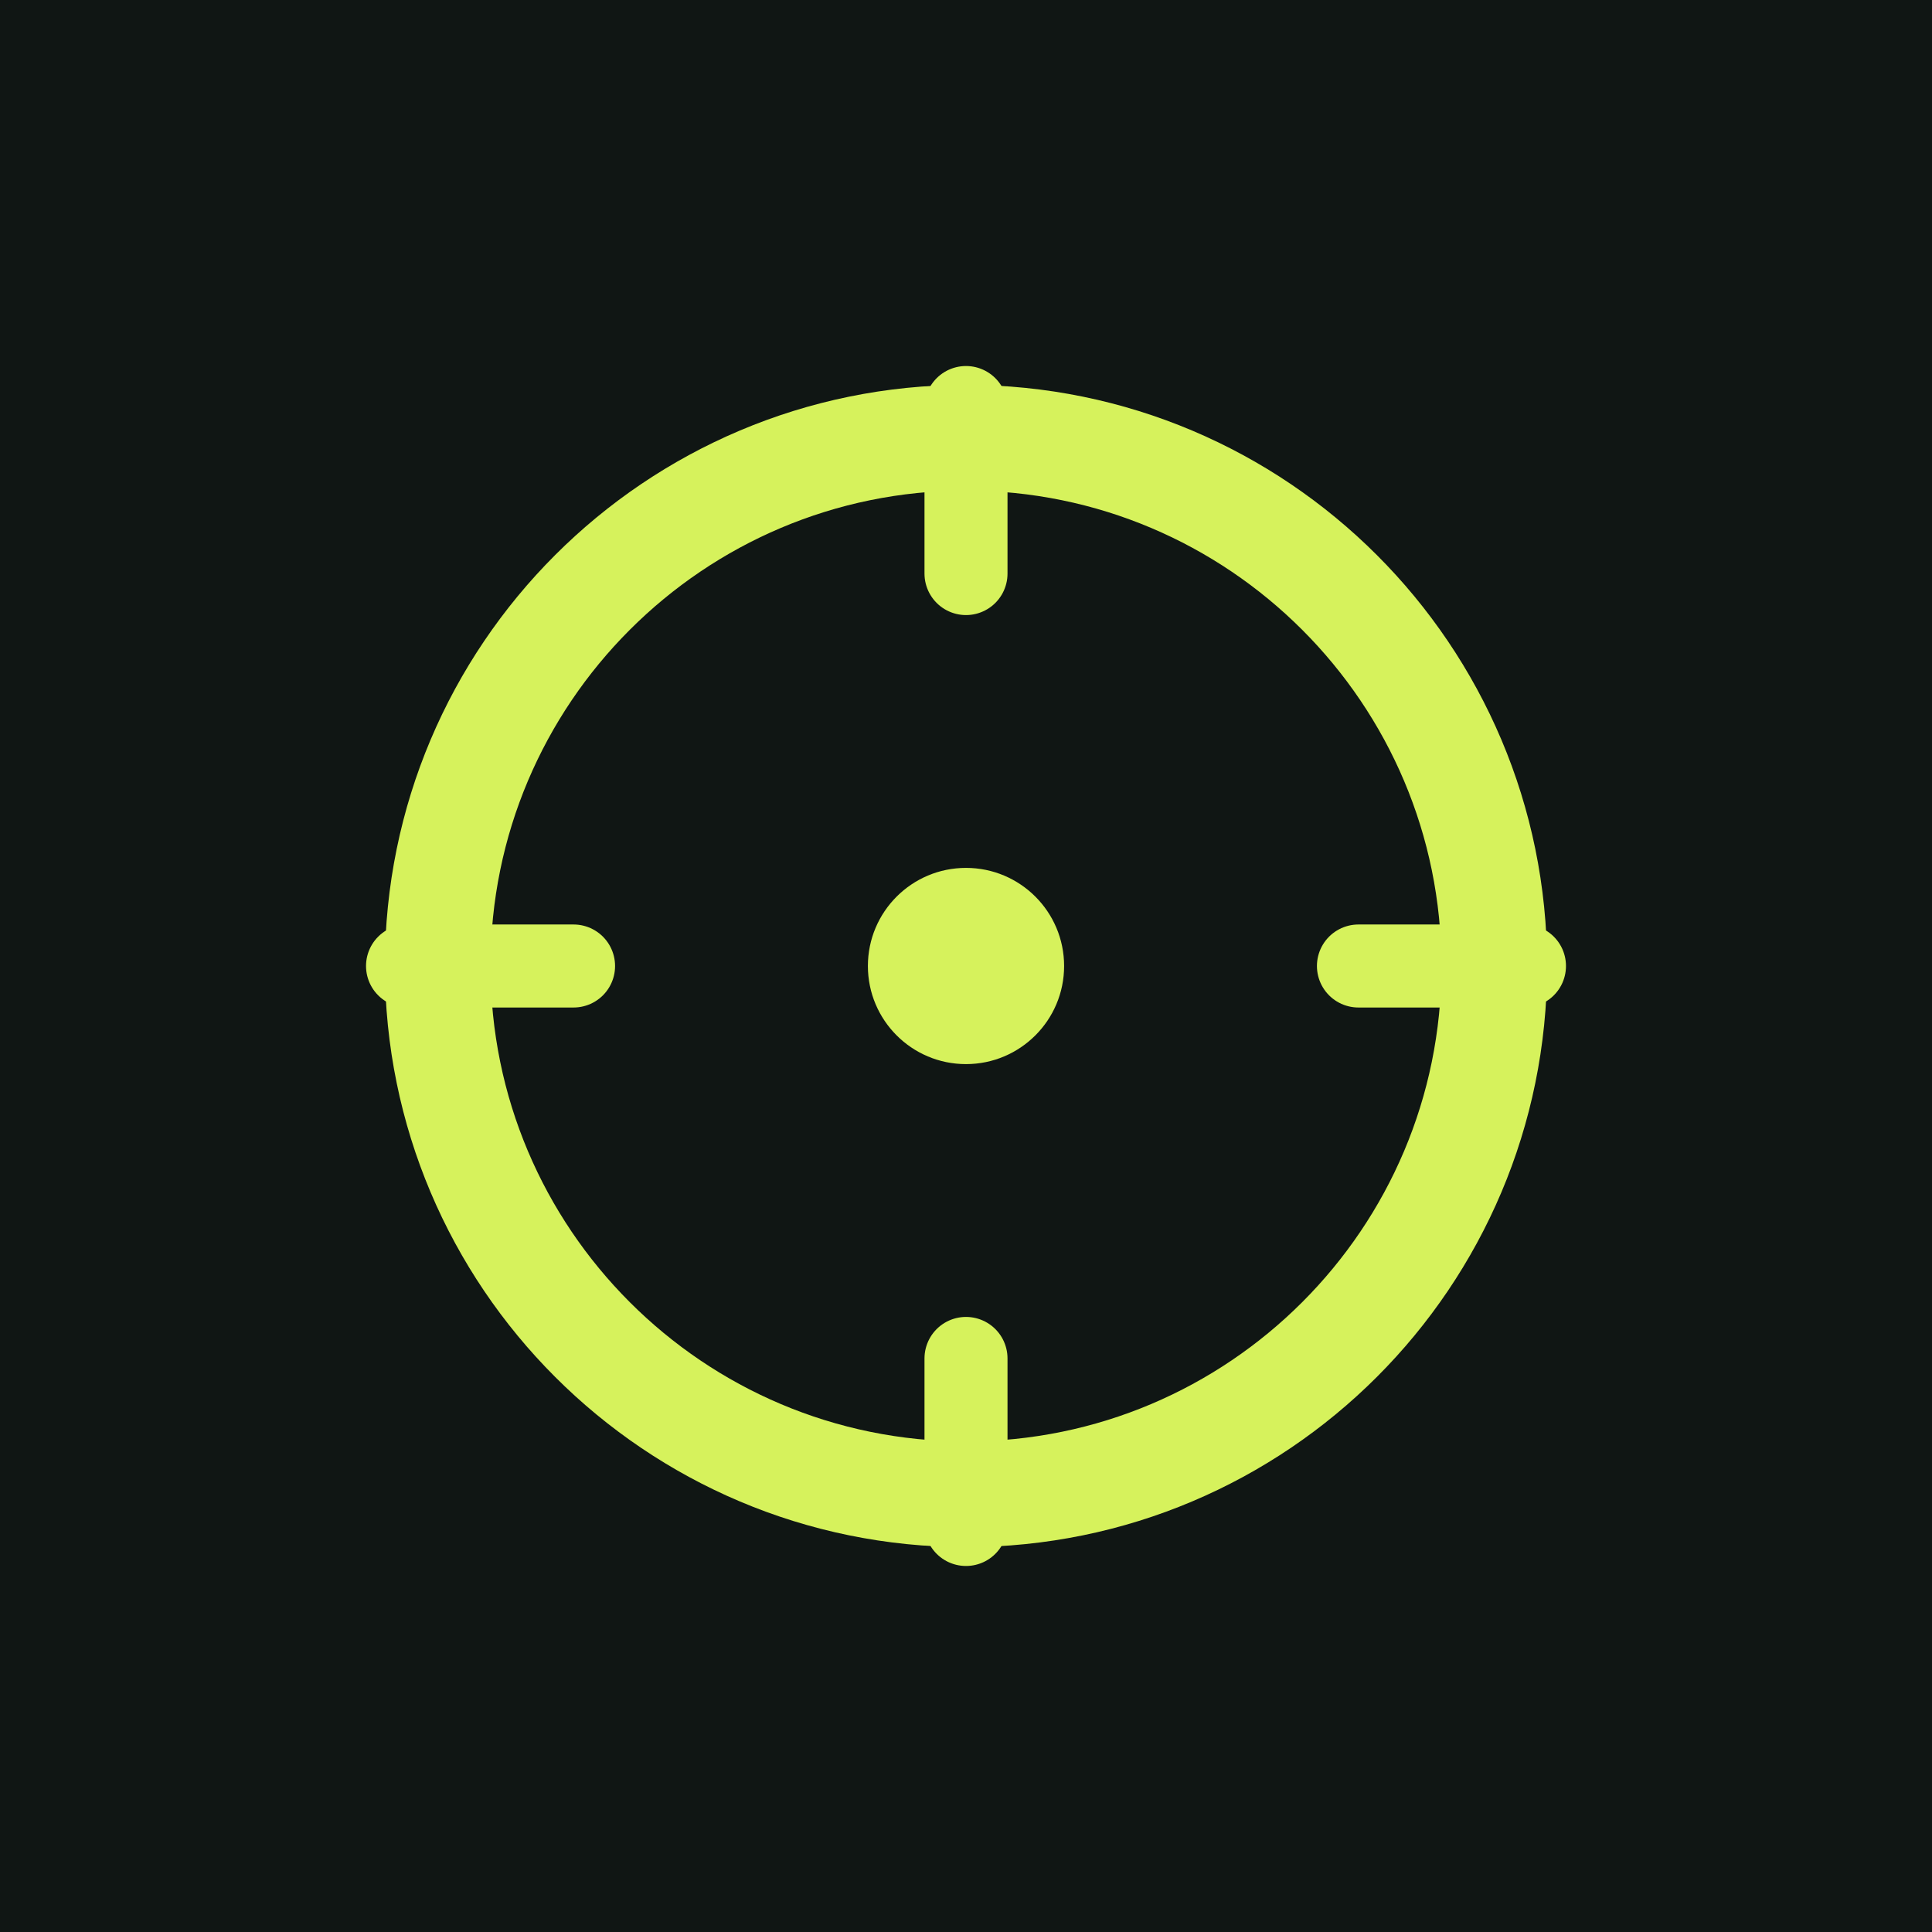
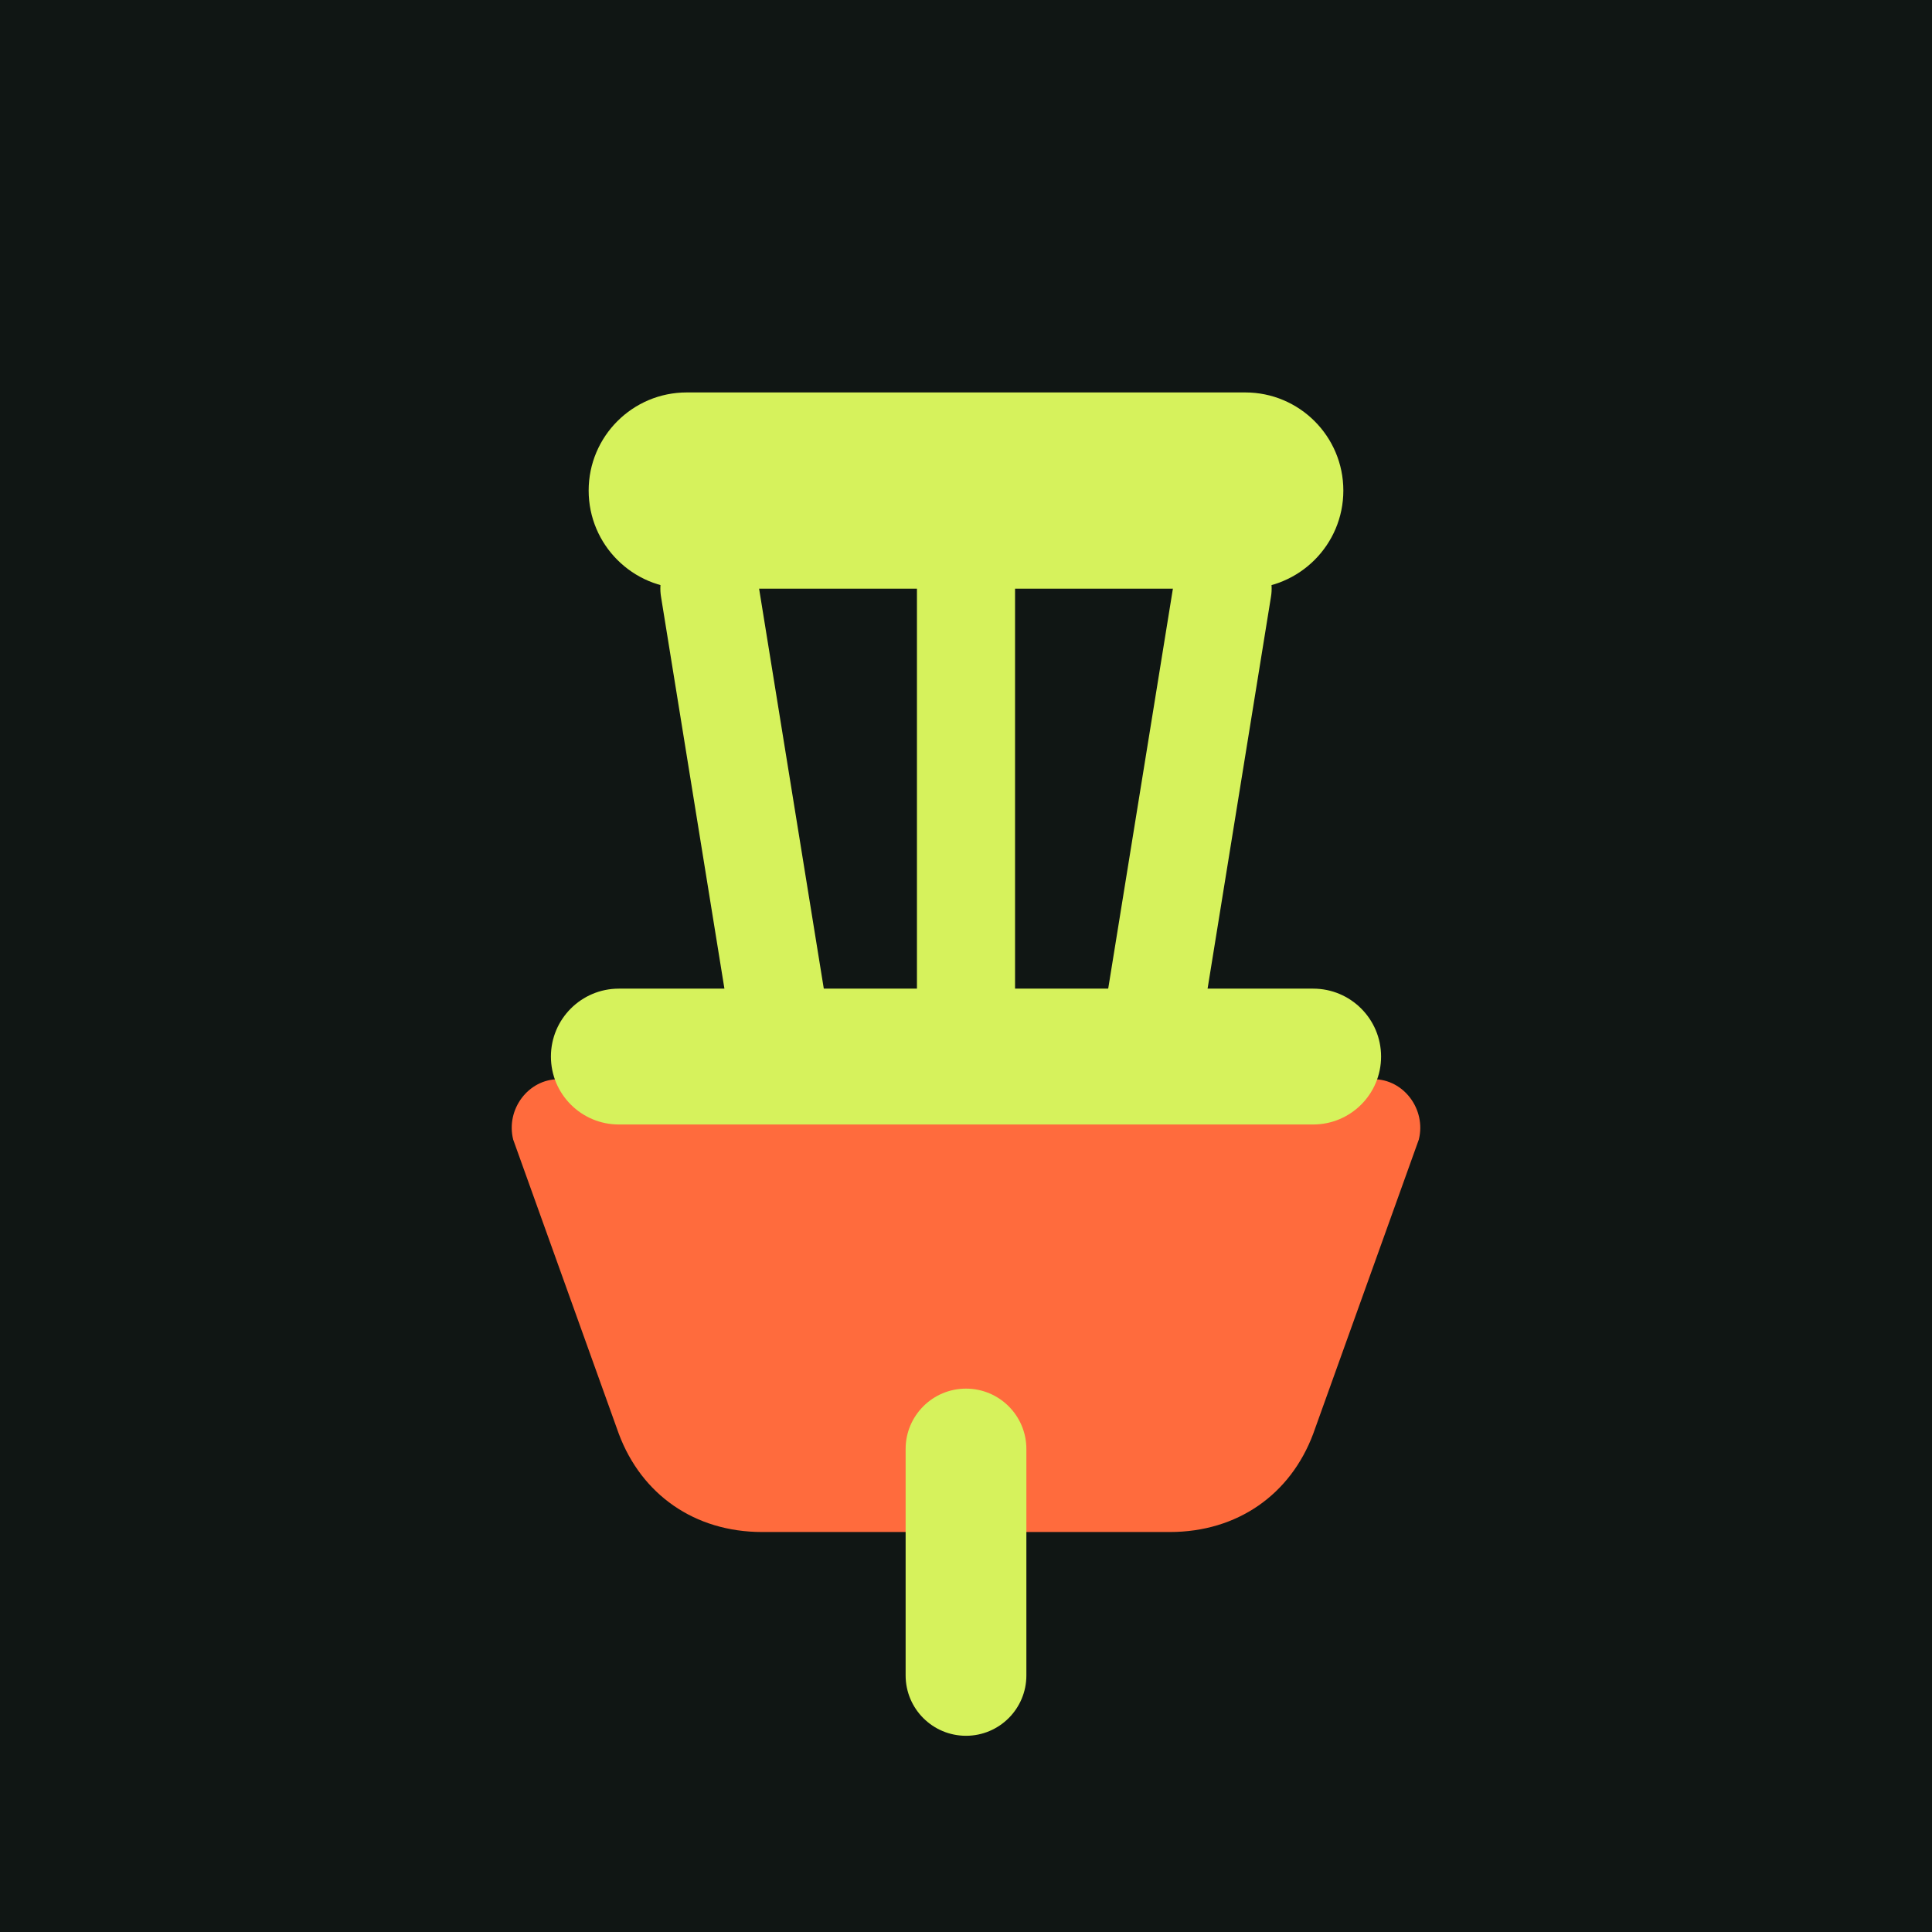
<svg xmlns="http://www.w3.org/2000/svg" viewBox="0 0 512 512">
  <rect width="512" height="512" fill="#101614" />
-   <circle cx="256" cy="256" r="140" fill="none" stroke="#d6f25c" stroke-width="28" />
-   <circle cx="256" cy="256" r="26" fill="#d6f25c" />
-   <path d="M256 108v44M256 360v44M108 256h44M360 256h44" stroke="#d6f25c" stroke-width="22" stroke-linecap="round" />
+   <g fill="none" stroke="#d6f25c" stroke-width="26" stroke-linecap="round">
+     <path d="M188 156 L210 292" />
+     <path d="M256 148 L256 304" />
+     <path d="M324 156 L302 292" />
+   </g>
+   <path fill="#ff6b3d" d="M148 286h216c8 0 14 8 12 16l-28 78c-6 16-20 26-38 26H202c-18 0-32-10-38-26l-28-78c-2-8 4-16 12-16z" />
+   <rect x="146" y="262" width="220" height="36" rx="18" fill="#d6f25c" />
+   <rect x="156" y="104" width="200" height="52" rx="26" fill="#d6f25c" />
+   <rect x="240" y="368" width="32" height="92" rx="16" fill="#d6f25c" />
</svg>
